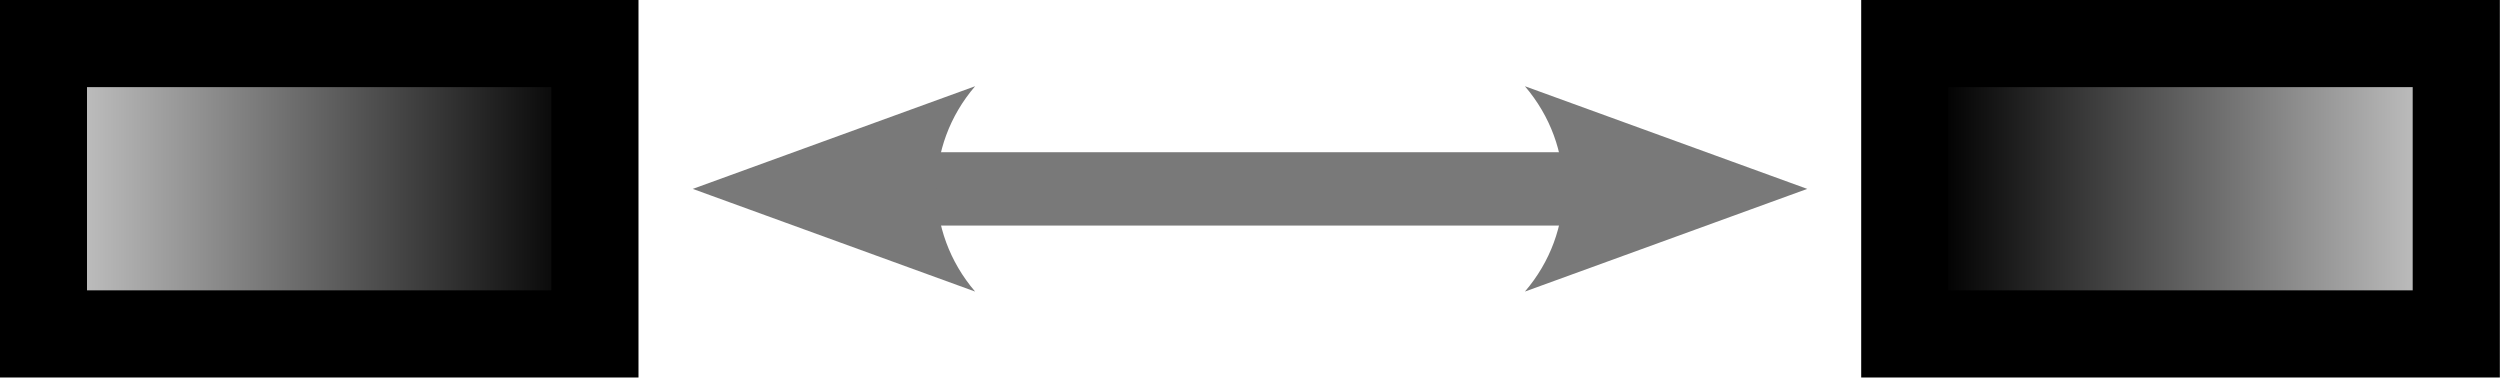
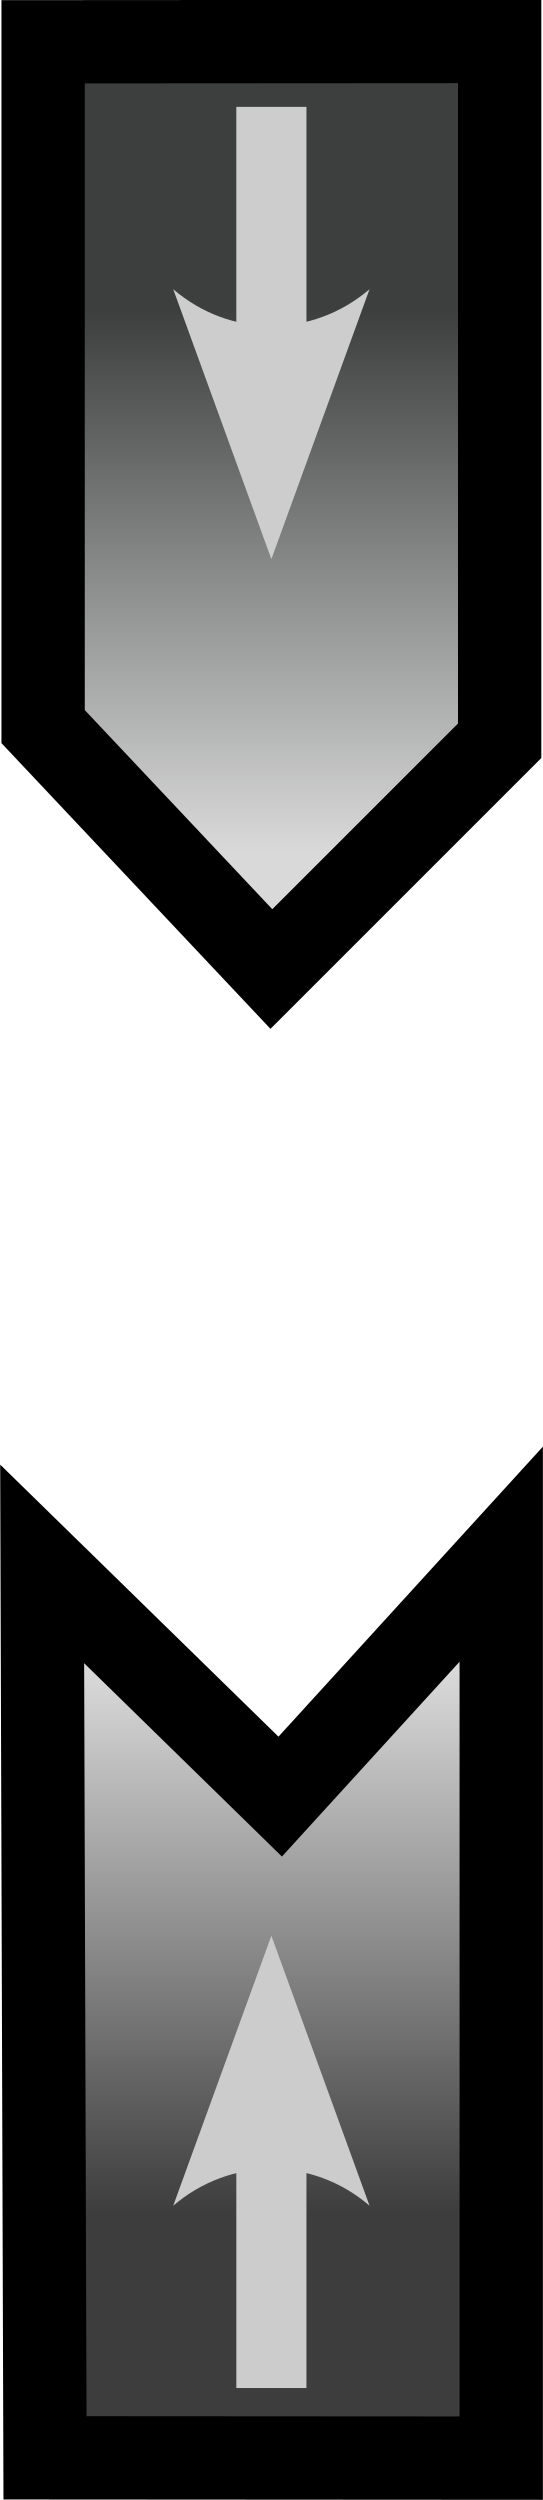
- <svg xmlns="http://www.w3.org/2000/svg" xmlns:xlink="http://www.w3.org/1999/xlink" width="7.602mm" height="1.148mm" viewBox="0 0 7.602 1.148" version="1.1" id="svg1">
+ <svg xmlns="http://www.w3.org/2000/svg" xmlns:xlink="http://www.w3.org/1999/xlink" width="1.726mm" height="7.951mm" viewBox="0 0 1.726 7.951" version="1.1" id="svg1">
  <defs id="defs1">
-     <linearGradient id="linearGradient20">
-       <stop style="stop-color:#d0d0d0;stop-opacity:1;" offset="0" id="stop18" />
-       <stop style="stop-color:#000000;stop-opacity:1;" offset="0.079" id="stop19" />
-       <stop style="stop-color:#d0d0d0;stop-opacity:1;" offset="1" id="stop20" />
+     <linearGradient id="linearGradient6">
+       <stop style="stop-color:#3d3f3f;stop-opacity:1;" offset="0" id="stop5" />
+       <stop style="stop-color:#d9d9d9;stop-opacity:1;" offset="1" id="stop6" />
    </linearGradient>
-     <linearGradient id="linearGradient7">
-       <stop style="stop-color:#d0d0d0;stop-opacity:1;" offset="0" id="stop5" />
-       <stop style="stop-color:#000000;stop-opacity:1;" offset="0.957" id="stop6" />
-       <stop style="stop-color:#d0d0d0;stop-opacity:1;" offset="1" id="stop7" />
+     <linearGradient id="linearGradient1">
+       <stop style="stop-color:#3d3d3d;stop-opacity:1;" offset="0" id="stop1" />
+       <stop style="stop-color:#d9d9d9;stop-opacity:1;" offset="1" id="stop2" />
    </linearGradient>
    <linearGradient id="XMLID_3_" gradientUnits="userSpaceOnUse" x1="-365.938" y1="195.283" x2="-365.938" y2="166.936" gradientTransform="matrix(0.2475,0.2475,-0.7071,0.7071,239.6396,3.4965)">
      <stop offset="0.006" style="stop-color:#89A4B6" id="stop1-4" />
      <stop offset="0.5" style="stop-color:#FFFFFF" id="stop2-3" />
      <stop offset="1" style="stop-color:#89A4B6" id="stop3-9" />
    </linearGradient>
    <linearGradient id="XMLID_4_" gradientUnits="userSpaceOnUse" x1="-333.765" y1="773.22" x2="-333.765" y2="744.873" gradientTransform="matrix(-0.2475,0.2475,-0.7071,-0.7071,475.1236,633.3891)">
      <stop offset="0.006" style="stop-color:#89A4B6" id="stop4" />
      <stop offset="0.5" style="stop-color:#FFFFFF" id="stop5-0" />
      <stop offset="1" style="stop-color:#89A4B6" id="stop6-5" />
    </linearGradient>
    <linearGradient id="linearGradient9" gradientUnits="userSpaceOnUse" x1="-365.938" y1="195.283" x2="-365.938" y2="166.936" gradientTransform="matrix(0.2475,0.2475,-0.7071,0.7071,239.6396,3.4965)">
      <stop offset="0.006" style="stop-color:#89A4B6" id="stop7-3" />
      <stop offset="0.5" style="stop-color:#FFFFFF" id="stop8-6" />
      <stop offset="1" style="stop-color:#89A4B6" id="stop9-3" />
    </linearGradient>
    <linearGradient id="linearGradient12" gradientUnits="userSpaceOnUse" x1="-333.765" y1="773.22" x2="-333.765" y2="744.873" gradientTransform="matrix(-0.2475,0.2475,-0.7071,-0.7071,475.1236,633.3891)">
      <stop offset="0.006" style="stop-color:#89A4B6" id="stop10-0" />
      <stop offset="0.5" style="stop-color:#FFFFFF" id="stop11" />
      <stop offset="1" style="stop-color:#89A4B6" id="stop12" />
    </linearGradient>
-     <marker style="overflow:visible" id="ConcaveTriangle-2" refX="0" refY="0" orient="auto-start-reverse" markerWidth="0.5" markerHeight="0.5" viewBox="0 0 1 1" preserveAspectRatio="xMidYMid" markerUnits="strokeWidth">
-       <path d="M -1.4,-2.8 6.3,0 -1.4,2.8 C 0,1.169 0,-1.162 -1.4,-2.8 Z" style="fill:context-stroke;fill-rule:evenodd;stroke:none;stroke-width:0.7" id="path7-7" />
+     <linearGradient id="linearGradient4" gradientUnits="userSpaceOnUse" x1="330.467" y1="34.823" x2="364.555" y2="22.892" gradientTransform="matrix(0.301394,0,0,0.1714074,-100.4216,21.67578)">
+       <stop offset="0" style="stop-color:#FFFFFF" id="stop3" />
+       <stop offset="1" style="stop-color:#646464;stop-opacity:1;" id="stop4-0" />
+     </linearGradient>
+     <linearGradient xlink:href="#linearGradient1" id="linearGradient3" x1="68.839" y1="158.744" x2="68.839" y2="157.026" gradientUnits="userSpaceOnUse" gradientTransform="translate(0.3706325,0.5291666)" />
+     <linearGradient xlink:href="#linearGradient6" id="linearGradient5" gradientUnits="userSpaceOnUse" x1="68.839" y1="158.744" x2="68.839" y2="157.026" gradientTransform="rotate(180,69.02217,155.9844)" />
+     <marker style="overflow:visible" id="ConcaveTriangle-2-6" refX="0" refY="0" orient="auto-start-reverse" markerWidth="0.5" markerHeight="0.5" viewBox="0 0 1 1" preserveAspectRatio="xMidYMid" markerUnits="strokeWidth">
+       <path d="M -1.4,-2.8 6.3,0 -1.4,2.8 C 0,1.169 0,-1.162 -1.4,-2.8 Z" style="fill:context-stroke;fill-rule:evenodd;stroke:none;stroke-width:0.7" id="path7-7-0" />
    </marker>
-     <linearGradient xlink:href="#linearGradient7" id="linearGradient1" gradientUnits="userSpaceOnUse" gradientTransform="matrix(0.2391543,0,0,0.9505184,51.62446,25.5821)" x1="61.492" y1="136.276" x2="68.77" y2="136.276" />
-     <linearGradient xlink:href="#linearGradient20" id="linearGradient2" gradientUnits="userSpaceOnUse" gradientTransform="matrix(0.2391543,0,0,0.9505184,57.28459,25.58211)" x1="61.492" y1="136.276" x2="68.77" y2="136.276" />
+     <marker style="overflow:visible" id="ConcaveTriangle-2-6-7" refX="0" refY="0" orient="auto-start-reverse" markerWidth="0.5" markerHeight="0.5" viewBox="0 0 1 1" preserveAspectRatio="xMidYMid" markerUnits="strokeWidth">
+       <path d="M -1.4,-2.8 6.3,0 -1.4,2.8 C 0,1.169 0,-1.162 -1.4,-2.8 Z" style="fill:context-stroke;fill-rule:evenodd;stroke:none;stroke-width:0.7" id="path7-7-0-8" />
+     </marker>
  </defs>
-   <g id="layer1" transform="translate(-66.22997,-154.5406)">
-     <rect style="fill:url(#linearGradient1);stroke:#000000;stroke-width:0.265;stroke-dasharray:none;stroke-opacity:1" id="rect1-6-9" width="1.677" height="0.883" x="66.362" y="154.673" />
-     <rect style="fill:url(#linearGradient2);stroke:#000000;stroke-width:0.265;stroke-dasharray:none;stroke-opacity:1" id="rect1-6-7-0" width="1.677" height="0.883" x="72.022" y="154.673" />
-     <path style="fill:none;stroke:#797979;stroke-width:0.223;stroke-linecap:butt;stroke-linejoin:miter;stroke-dasharray:none;stroke-opacity:1;marker-start:url(#ConcaveTriangle-2);marker-end:url(#ConcaveTriangle-2)" d="m 69.039,155.115 h 1.984" id="path11-2" />
+   <g id="layer1" transform="translate(-68.34189,-152.2361)">
+     <path style="fill:url(#linearGradient3);stroke:#000000;stroke-width:0.265;stroke-linecap:butt;stroke-linejoin:miter;stroke-dasharray:none;stroke-opacity:1" d="m 69.936,160.054 v -2.875 l -0.703,0.771 -0.757,-0.74 0.009,2.843 z" id="path1" />
+     <path style="fill:url(#linearGradient5);stroke:#000000;stroke-width:0.265;stroke-linecap:butt;stroke-linejoin:miter;stroke-dasharray:none;stroke-opacity:1" d="m 68.479,152.369 v 2.178 l 0.726,0.771 0.726,-0.726 1.1e-5,-2.224 z" id="path1-7" />
+     <path style="fill:#de8686;fill-opacity:1;stroke:#cdcdcd;stroke-width:0.223;stroke-linecap:butt;stroke-linejoin:miter;stroke-dasharray:none;stroke-opacity:1;marker-end:url(#ConcaveTriangle-2-6)" d="m 69.205,152.576 v 0.736" id="path11-2-9" />
+     <path style="fill:#de8686;fill-opacity:1;stroke:#cccccc;stroke-width:0.223;stroke-linecap:butt;stroke-linejoin:miter;stroke-dasharray:none;stroke-opacity:1;marker-end:url(#ConcaveTriangle-2-6-7)" d="m 69.205,159.831 v -0.736" id="path11-2-9-7" />
  </g>
</svg>
